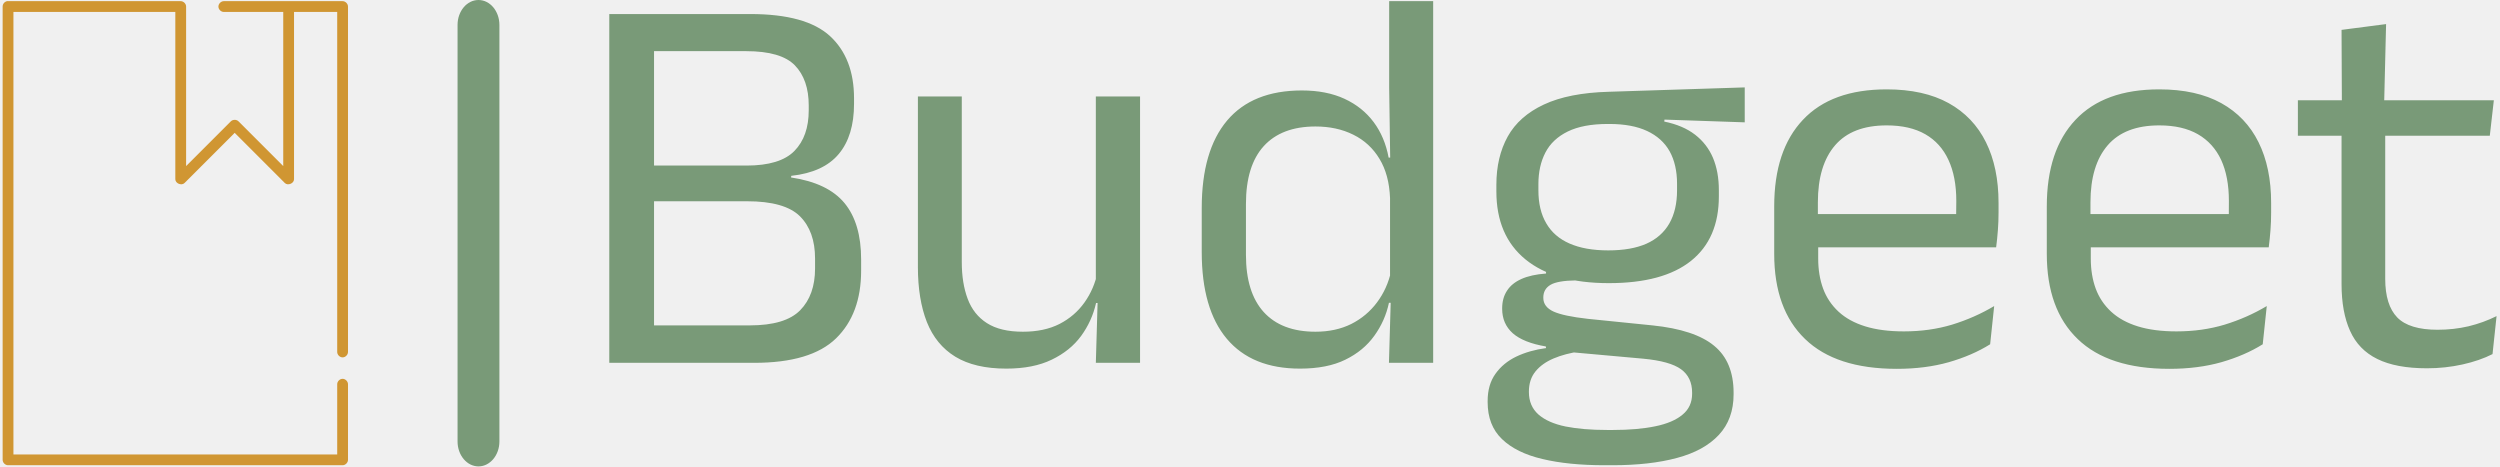
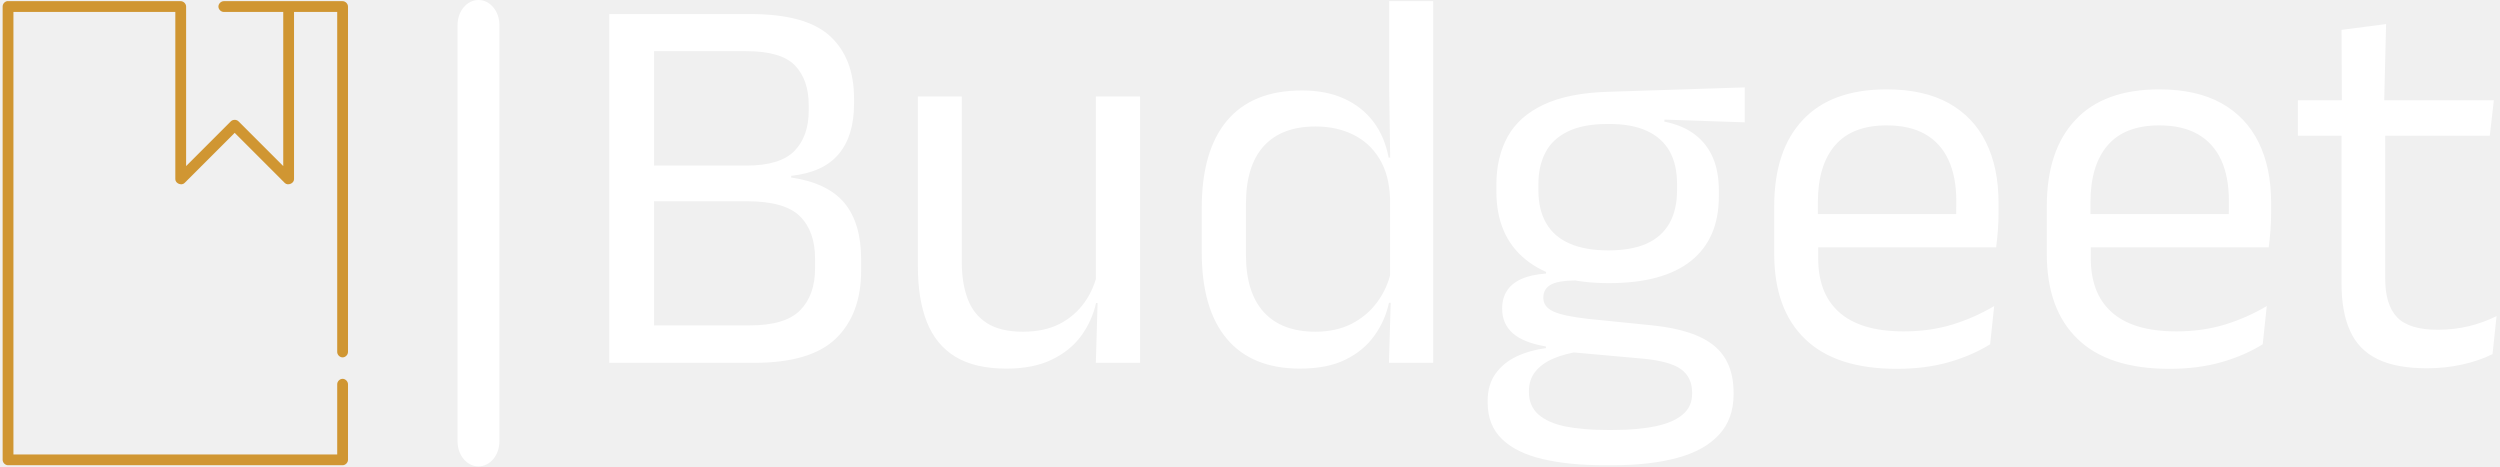
- <svg xmlns="http://www.w3.org/2000/svg" version="1.1" xmlnsXlink="http://www.w3.org/1999/xlink" xmlnsSvgjs="http://svgjs.dev/svgjs" width="1500" height="280" viewBox="0 0 1500 280">
+ <svg xmlns="http://www.w3.org/2000/svg" version="1.1" xmlnsXlink="http://www.w3.org/1999/xlink" xmlnssvgjs="http://svgjs.dev/svgjs" width="1500" height="280" viewBox="0 0 1500 280">
  <g transform="matrix(1,0,0,1,-0.1393894,-0.08245853)">
    <svg viewBox="0 0 396 74" data-background-color="#3d5a3c" preserveAspectRatio="xMidYMid meet" height="280" width="1500">
      <g id="tight-bounds" transform="matrix(1,0,0,1,0.24,0.02179261)">
        <svg viewBox="0 0 395.52 73.956" height="73.956" width="395.52">
          <g>
            <svg viewBox="0 0 522.542 97.708" height="73.956" width="395.52">
              <g>
-                 <rect width="8.768" height="97.708" x="95.303" y="0" fill="#799a78" opacity="1" stroke-width="0" stroke="transparent" fill-opacity="1" class="rect-yte-0" data-fill-palette-color="primary" rx="1%" id="yte-0" data-palette-color="#799a78" />
+                 <rect width="8.768" height="97.708" x="95.303" y="0" fill="#fff" opacity="1" stroke-width="0" stroke="transparent" fill-opacity="1" class="rect-yte-0" data-fill-palette-color="primary" rx="1%" id="yte-0" data-palette-color="#799a78" />
              </g>
              <g transform="matrix(1,0,0,1,127.0218,0.2430538)">
                <svg viewBox="0 0 395.52 97.222" height="97.222" width="395.52">
                  <g id="textblocktransform">
                    <svg viewBox="0 0 395.52 97.222" height="97.222" width="395.52" id="textblock">
                      <g>
                        <svg viewBox="0 0 395.52 97.222" height="97.222" width="395.52">
                          <g transform="matrix(1,0,0,1,0,0)">
                            <svg width="395.52" viewBox="3.78 -33.13 172.88 42.51" height="97.222" data-palette-color="#799a78">
-                               <path d="M17.05 0L6.6 0 6.6-3.43 16.65-3.43Q19.9-3.43 21.26-4.81 22.63-6.2 22.63-8.65L22.63-8.65 22.63-9.55Q22.63-12.05 21.24-13.43 19.85-14.8 16.4-14.8L16.4-14.8 6.63-14.8 6.63-18.07 16.35-18.07Q19.43-18.07 20.74-19.41 22.05-20.75 22.05-23.13L22.05-23.13 22.05-23.58Q22.05-25.93 20.79-27.24 19.53-28.55 16.32-28.55L16.32-28.55 6.53-28.55 6.53-31.95 16.7-31.95Q21.8-31.95 24-29.93 26.2-27.9 26.2-24.23L26.2-24.23 26.2-23.73Q26.2-20.8 24.8-19.13 23.4-17.45 20.45-17.13L20.45-17.13 20.43-16.98Q23.8-16.48 25.33-14.63 26.85-12.78 26.85-9.47L26.85-9.47 26.85-8.45Q26.85-4.48 24.55-2.24 22.25 0 17.05 0L17.05 0ZM7.88 0L3.78 0 3.78-31.95 7.88-31.95 7.88 0ZM32.05-24.4L36.07-24.4 36.07-9.22Q36.07-7.3 36.61-5.86 37.15-4.42 38.37-3.64 39.6-2.85 41.67-2.85L41.67-2.85Q43.62-2.85 45.02-3.56 46.42-4.28 47.31-5.53 48.2-6.78 48.52-8.35L48.52-8.35 49.25-5.48 48.37-5.48Q48-3.83 47-2.46 46-1.1 44.31-0.29 42.62 0.53 40.15 0.53L40.15 0.53Q37.27 0.53 35.48-0.56 33.7-1.65 32.87-3.74 32.05-5.83 32.05-8.78L32.05-8.78 32.05-24.4ZM48.35-24.4L52.4-24.4 52.4 0 48.35 0 48.52-5.85 48.35-6.1 48.35-24.4ZM67.05 0.53L67.05 0.53Q62.65 0.53 60.35-2.2 58.05-4.93 58.05-10.15L58.05-10.15 58.05-14.18Q58.05-19.43 60.37-22.19 62.7-24.95 67.22-24.95L67.22-24.95Q69.47-24.95 71.12-24.19 72.77-23.43 73.8-22.05 74.82-20.68 75.17-18.8L75.17-18.8 76.5-18.8 75.3-15.08Q75.22-17.23 74.33-18.69 73.45-20.15 71.93-20.9 70.42-21.65 68.47-21.65L68.47-21.65Q65.37-21.65 63.73-19.85 62.1-18.05 62.1-14.55L62.1-14.55 62.1-9.9Q62.1-6.45 63.73-4.65 65.37-2.85 68.47-2.85L68.47-2.85Q70.32-2.85 71.75-3.56 73.17-4.28 74.11-5.54 75.05-6.8 75.4-8.4L75.4-8.4 76.4-5.5 75.2-5.5Q74.85-3.85 73.86-2.48 72.87-1.1 71.21-0.29 69.55 0.53 67.05 0.53ZM79.25 0L75.2 0 75.37-5.9 75.3-7.2 75.3-17.4 75.32-18.25 75.22-25.18 75.22-33.13 79.25-33.13 79.25 0ZM95.34-7.3L95.34-7.3Q90.37-7.3 87.71-9.47 85.04-11.65 85.04-15.7L85.04-15.7 85.04-16.32Q85.04-18.85 86.08-20.73 87.12-22.6 89.39-23.66 91.67-24.73 95.34-24.83L95.34-24.83 107.79-25.23 107.79-22.03 100.44-22.28 100.42-22.1Q102.14-21.75 103.24-20.9 104.34-20.05 104.88-18.78 105.42-17.5 105.42-15.8L105.42-15.8 105.42-15.25Q105.42-11.38 102.87-9.34 100.32-7.3 95.34-7.3ZM95.17 6.15L95.17 6.15 95.74 6.15Q97.99 6.15 99.61 5.81 101.22 5.48 102.09 4.75 102.97 4.03 102.97 2.83L102.97 2.83 102.97 2.73Q102.97 1.33 101.96 0.59 100.94-0.15 98.49-0.38L98.49-0.38 91.59-1 92.74-1.05Q91.34-0.85 90.28-0.4 89.22 0.05 88.62 0.79 88.02 1.53 88.02 2.63L88.02 2.63 88.02 2.68Q88.02 3.95 88.89 4.73 89.77 5.5 91.37 5.83 92.97 6.15 95.17 6.15ZM95.67 9.38L94.94 9.38Q91.64 9.38 89.26 8.81 86.87 8.25 85.56 6.99 84.24 5.73 84.24 3.6L84.24 3.6 84.24 3.5Q84.24 2 84.96 1 85.67 0 86.88-0.58 88.09-1.15 89.59-1.35L89.59-1.35 89.57-1.5Q87.52-1.85 86.54-2.71 85.57-3.58 85.57-4.95L85.57-4.95 85.57-4.98Q85.57-5.93 86.01-6.6 86.44-7.28 87.33-7.68 88.22-8.08 89.59-8.18L89.59-8.18 89.59-8.68 94.24-7.5 92.34-7.55Q90.64-7.53 89.99-7.14 89.34-6.75 89.34-5.98L89.34-5.98 89.34-5.95Q89.34-5.13 90.27-4.7 91.19-4.28 93.42-4.03L93.42-4.03 99.34-3.43Q103.22-3.03 104.99-1.56 106.77-0.1 106.77 2.75L106.77 2.75 106.77 2.88Q106.77 5.15 105.42 6.6 104.07 8.05 101.59 8.71 99.12 9.38 95.67 9.38L95.67 9.38ZM95.29-10.3L95.29-10.3Q97.39-10.3 98.78-10.91 100.17-11.53 100.88-12.76 101.59-14 101.59-15.8L101.59-15.8 101.59-16.4Q101.59-18.15 100.91-19.38 100.22-20.6 98.84-21.24 97.47-21.88 95.39-21.88L95.39-21.88 95.24-21.88Q92.99-21.88 91.58-21.19 90.17-20.5 89.53-19.26 88.89-18.03 88.89-16.38L88.89-16.38 88.89-15.8Q88.89-14 89.61-12.78 90.32-11.55 91.74-10.93 93.17-10.3 95.29-10.3ZM121.72 0.55L121.72 0.55Q116.14 0.55 113.32-2.18 110.49-4.9 110.49-9.98L110.49-9.98 110.49-14.33Q110.49-19.48 113.12-22.26 115.74-25.05 120.79-25.05L120.79-25.05Q124.19-25.05 126.47-23.79 128.74-22.53 129.89-20.2 131.04-17.88 131.04-14.65L131.04-14.65 131.04-13.75Q131.04-12.95 130.98-12.15 130.92-11.35 130.82-10.58L130.82-10.58 127.09-10.58Q127.14-11.78 127.15-12.85 127.17-13.93 127.17-14.83L127.17-14.83Q127.17-17.05 126.45-18.59 125.74-20.13 124.33-20.94 122.92-21.75 120.79-21.75L120.79-21.75Q117.64-21.75 116.07-19.93 114.49-18.1 114.49-14.7L114.49-14.7 114.49-12.38 114.52-11.88 114.52-9.55Q114.52-8.03 114.97-6.8 115.42-5.58 116.38-4.69 117.34-3.8 118.83-3.34 120.32-2.88 122.37-2.88L122.37-2.88Q124.74-2.88 126.79-3.5 128.84-4.13 130.64-5.2L130.64-5.2 130.27-1.7Q128.64-0.68 126.49-0.06 124.34 0.55 121.72 0.55ZM129.97-10.58L112.62-10.58 112.62-13.63 129.97-13.63 129.97-10.58ZM146.69 0.55L146.69 0.55Q141.11 0.55 138.29-2.18 135.46-4.9 135.46-9.98L135.46-9.98 135.46-14.33Q135.46-19.48 138.09-22.26 140.71-25.05 145.76-25.05L145.76-25.05Q149.16-25.05 151.44-23.79 153.71-22.53 154.86-20.2 156.01-17.88 156.01-14.65L156.01-14.65 156.01-13.75Q156.01-12.95 155.95-12.15 155.89-11.35 155.79-10.58L155.79-10.58 152.06-10.58Q152.11-11.78 152.13-12.85 152.14-13.93 152.14-14.83L152.14-14.83Q152.14-17.05 151.43-18.59 150.71-20.13 149.3-20.94 147.89-21.75 145.76-21.75L145.76-21.75Q142.61-21.75 141.04-19.93 139.46-18.1 139.46-14.7L139.46-14.7 139.46-12.38 139.49-11.88 139.49-9.55Q139.49-8.03 139.94-6.8 140.39-5.58 141.35-4.69 142.31-3.8 143.8-3.34 145.29-2.88 147.34-2.88L147.34-2.88Q149.71-2.88 151.76-3.5 153.81-4.13 155.61-5.2L155.61-5.2 155.24-1.7Q153.61-0.68 151.46-0.06 149.31 0.55 146.69 0.55ZM154.94-10.58L137.59-10.58 137.59-13.63 154.94-13.63 154.94-10.58ZM170.29 0.5L170.29 0.5Q167.46 0.5 165.74-0.35 164.01-1.2 163.24-2.93 162.46-4.65 162.46-7.23L162.46-7.23 162.46-22.63 166.46-22.63 166.46-7.7Q166.46-5.3 167.56-4.16 168.66-3.03 171.26-3.03L171.26-3.03Q172.74-3.03 174.1-3.35 175.46-3.68 176.66-4.28L176.66-4.28 176.29-0.8Q175.11-0.2 173.54 0.15 171.96 0.5 170.29 0.5ZM176.04-20.8L158.46-20.8 158.46-24.05 176.41-24.05 176.04-20.8ZM166.36-23.65L162.49-23.65 162.46-30.5 166.54-31.03 166.36-23.65Z" opacity="1" transform="matrix(1,0,0,1,0,0)" fill="#799a78" class="wordmark-text-0" data-fill-palette-color="primary" id="text-0" />
+                               <path d="M17.05 0L6.6 0 6.6-3.43 16.65-3.43Q19.9-3.43 21.26-4.81 22.63-6.2 22.63-8.65L22.63-8.65 22.63-9.55Q22.63-12.05 21.24-13.43 19.85-14.8 16.4-14.8L16.4-14.8 6.63-14.8 6.63-18.07 16.35-18.07Q19.43-18.07 20.74-19.41 22.05-20.75 22.05-23.13L22.05-23.13 22.05-23.58Q22.05-25.93 20.79-27.24 19.53-28.55 16.32-28.55L16.32-28.55 6.53-28.55 6.53-31.95 16.7-31.95Q21.8-31.95 24-29.93 26.2-27.9 26.2-24.23L26.2-24.23 26.2-23.73Q26.2-20.8 24.8-19.13 23.4-17.45 20.45-17.13L20.45-17.13 20.43-16.98Q23.8-16.48 25.33-14.63 26.85-12.78 26.85-9.47L26.85-9.47 26.85-8.45Q26.85-4.48 24.55-2.24 22.25 0 17.05 0L17.05 0ZM7.88 0L3.78 0 3.78-31.95 7.88-31.95 7.88 0ZM32.05-24.4L36.07-24.4 36.07-9.22Q36.07-7.3 36.61-5.86 37.15-4.42 38.37-3.64 39.6-2.85 41.67-2.85L41.67-2.85Q43.62-2.85 45.02-3.56 46.42-4.28 47.31-5.53 48.2-6.78 48.52-8.35L48.52-8.35 49.25-5.48 48.37-5.48Q48-3.83 47-2.46 46-1.1 44.31-0.29 42.62 0.53 40.15 0.53L40.15 0.53Q37.27 0.53 35.48-0.56 33.7-1.65 32.87-3.74 32.05-5.83 32.05-8.78L32.05-8.78 32.05-24.4ZM48.35-24.4L52.4-24.4 52.4 0 48.35 0 48.52-5.85 48.35-6.1 48.35-24.4ZM67.05 0.53L67.05 0.53Q62.65 0.53 60.35-2.2 58.05-4.93 58.05-10.15L58.05-10.15 58.05-14.18Q58.05-19.43 60.37-22.19 62.7-24.95 67.22-24.95L67.22-24.95Q69.47-24.95 71.12-24.19 72.77-23.43 73.8-22.05 74.82-20.68 75.17-18.8L75.17-18.8 76.5-18.8 75.3-15.08Q75.22-17.23 74.33-18.69 73.45-20.15 71.93-20.9 70.42-21.65 68.47-21.65L68.47-21.65Q65.37-21.65 63.73-19.85 62.1-18.05 62.1-14.55L62.1-14.55 62.1-9.9Q62.1-6.45 63.73-4.65 65.37-2.85 68.47-2.85L68.47-2.85Q70.32-2.85 71.75-3.56 73.17-4.28 74.11-5.54 75.05-6.8 75.4-8.4L75.4-8.4 76.4-5.5 75.2-5.5Q74.85-3.85 73.86-2.48 72.87-1.1 71.21-0.29 69.55 0.53 67.05 0.53ZM79.25 0L75.2 0 75.37-5.9 75.3-7.2 75.3-17.4 75.32-18.25 75.22-25.18 75.22-33.13 79.25-33.13 79.25 0ZM95.34-7.3L95.34-7.3Q90.37-7.3 87.71-9.47 85.04-11.65 85.04-15.7L85.04-15.7 85.04-16.32Q85.04-18.85 86.08-20.73 87.12-22.6 89.39-23.66 91.67-24.73 95.34-24.83L95.34-24.83 107.79-25.23 107.79-22.03 100.44-22.28 100.42-22.1Q102.14-21.75 103.24-20.9 104.34-20.05 104.88-18.78 105.42-17.5 105.42-15.8L105.42-15.8 105.42-15.25Q105.42-11.38 102.87-9.34 100.32-7.3 95.34-7.3ZM95.17 6.15L95.17 6.15 95.74 6.15Q97.99 6.15 99.61 5.81 101.22 5.48 102.09 4.75 102.97 4.03 102.97 2.83L102.97 2.83 102.97 2.73Q102.97 1.33 101.96 0.59 100.94-0.15 98.49-0.38L98.49-0.38 91.59-1 92.74-1.05Q91.34-0.85 90.28-0.4 89.22 0.05 88.62 0.79 88.02 1.53 88.02 2.63L88.02 2.63 88.02 2.68Q88.02 3.95 88.89 4.73 89.77 5.5 91.37 5.83 92.97 6.15 95.17 6.15ZM95.67 9.38L94.94 9.38Q91.64 9.38 89.26 8.81 86.87 8.25 85.56 6.99 84.24 5.73 84.24 3.6L84.24 3.6 84.24 3.5Q84.24 2 84.96 1 85.67 0 86.88-0.58 88.09-1.15 89.59-1.35L89.59-1.35 89.57-1.5Q87.52-1.85 86.54-2.71 85.57-3.58 85.57-4.95L85.57-4.95 85.57-4.98Q85.57-5.93 86.01-6.6 86.44-7.28 87.33-7.68 88.22-8.08 89.59-8.18L89.59-8.18 89.59-8.68 94.24-7.5 92.34-7.55Q90.64-7.53 89.99-7.14 89.34-6.75 89.34-5.98L89.34-5.98 89.34-5.95Q89.34-5.13 90.27-4.7 91.19-4.28 93.42-4.03L93.42-4.03 99.34-3.43Q103.22-3.03 104.99-1.56 106.77-0.1 106.77 2.75L106.77 2.75 106.77 2.88Q106.77 5.15 105.42 6.6 104.07 8.05 101.59 8.71 99.12 9.38 95.67 9.38L95.67 9.38ZM95.29-10.3L95.29-10.3Q97.39-10.3 98.78-10.91 100.17-11.53 100.88-12.76 101.59-14 101.59-15.8L101.59-15.8 101.59-16.4Q101.59-18.15 100.91-19.38 100.22-20.6 98.84-21.24 97.47-21.88 95.39-21.88L95.39-21.88 95.24-21.88Q92.99-21.88 91.58-21.19 90.17-20.5 89.53-19.26 88.89-18.03 88.89-16.38L88.89-16.38 88.89-15.8Q88.89-14 89.61-12.78 90.32-11.55 91.74-10.93 93.17-10.3 95.29-10.3ZM121.72 0.55L121.72 0.55Q116.14 0.55 113.32-2.18 110.49-4.9 110.49-9.98L110.49-9.98 110.49-14.33Q110.49-19.48 113.12-22.26 115.74-25.05 120.79-25.05L120.79-25.05Q124.19-25.05 126.47-23.79 128.74-22.53 129.89-20.2 131.04-17.88 131.04-14.65L131.04-14.65 131.04-13.75Q131.04-12.95 130.98-12.15 130.92-11.35 130.82-10.58L130.82-10.58 127.09-10.58Q127.14-11.78 127.15-12.85 127.17-13.93 127.17-14.83L127.17-14.83Q127.17-17.05 126.45-18.59 125.74-20.13 124.33-20.94 122.92-21.75 120.79-21.75L120.79-21.75Q117.64-21.75 116.07-19.93 114.49-18.1 114.49-14.7L114.49-14.7 114.49-12.38 114.52-11.88 114.52-9.55Q114.52-8.03 114.97-6.8 115.42-5.58 116.38-4.69 117.34-3.8 118.83-3.34 120.32-2.88 122.37-2.88L122.37-2.88Q124.74-2.88 126.79-3.5 128.84-4.13 130.64-5.2L130.64-5.2 130.27-1.7Q128.64-0.68 126.49-0.06 124.34 0.55 121.72 0.55ZM129.97-10.58L112.62-10.58 112.62-13.63 129.97-13.63 129.97-10.58ZM146.69 0.55L146.69 0.55Q141.11 0.55 138.29-2.18 135.46-4.9 135.46-9.98L135.46-9.98 135.46-14.33Q135.46-19.48 138.09-22.26 140.71-25.05 145.76-25.05L145.76-25.05Q149.16-25.05 151.44-23.79 153.71-22.53 154.86-20.2 156.01-17.88 156.01-14.65L156.01-14.65 156.01-13.75Q156.01-12.95 155.95-12.15 155.89-11.35 155.79-10.58L155.79-10.58 152.06-10.58Q152.11-11.78 152.13-12.85 152.14-13.93 152.14-14.83L152.14-14.83Q152.14-17.05 151.43-18.59 150.71-20.13 149.3-20.94 147.89-21.75 145.76-21.75L145.76-21.75Q142.61-21.75 141.04-19.93 139.46-18.1 139.46-14.7L139.46-14.7 139.46-12.38 139.49-11.88 139.49-9.55Q139.49-8.03 139.94-6.8 140.39-5.58 141.35-4.69 142.31-3.8 143.8-3.34 145.29-2.88 147.34-2.88L147.34-2.88Q149.71-2.88 151.76-3.5 153.81-4.13 155.61-5.2L155.61-5.2 155.24-1.7Q153.61-0.68 151.46-0.06 149.31 0.55 146.69 0.55ZM154.94-10.58L137.59-10.58 137.59-13.63 154.94-13.63 154.94-10.58ZM170.29 0.5L170.29 0.5Q167.46 0.5 165.74-0.35 164.01-1.2 163.24-2.93 162.46-4.65 162.46-7.23L162.46-7.23 162.46-22.63 166.46-22.63 166.46-7.7Q166.46-5.3 167.56-4.16 168.66-3.03 171.26-3.03L171.26-3.03Q172.74-3.03 174.1-3.35 175.46-3.68 176.66-4.28L176.66-4.28 176.29-0.8Q175.11-0.2 173.54 0.15 171.96 0.5 170.29 0.5ZM176.04-20.8L158.46-20.8 158.46-24.05 176.41-24.05 176.04-20.8ZM166.36-23.65L162.49-23.65 162.46-30.5 166.54-31.03 166.36-23.65Z" opacity="1" transform="matrix(1,0,0,1,0,0)" fill="#fff " class="wordmark-text-0" data-fill-palette-color="primary" id="text-0" />
                            </svg>
                          </g>
                        </svg>
                      </g>
                    </svg>
                  </g>
                </svg>
              </g>
              <g transform="matrix(1,0,0,1,0,0.2430538)">
                <svg viewBox="0 0 72.351 97.222" height="97.222" width="72.351">
                  <g>
-                     <svg xmlnsDc="http://purl.org/dc/elements/1.1/" xmlnsCc="http://creativecommons.org/ns#" xmlnsRdf="http://www.w3.org/1999/02/22-rdf-syntax-ns#" xmlnsSvg="http://www.w3.org/2000/svg" xmlnsSodipodi="http://sodipodi.sourceforge.net/DTD/sodipodi-0.dtd" xmlnsInkscape="http://www.inkscape.org/namespaces/inkscape" version="1.1" x="0" y="0" viewBox="18 7 64 86" height="97.222" width="72.351" class="icon-icon-0" data-fill-palette-color="accent" id="icon-0">
-                       <g transform="translate(0,-952.3622)" fill="#d09632" data-fill-palette-color="accent">
+                     <svg xmlnsdc="http://purl.org/dc/elements/1.1/" xmlnscc="http://creativecommons.org/ns#" xmlnsrdf="http://www.w3.org/1999/02/22-rdf-syntax-ns#" xmlnssvg="http://www.w3.org/2000/svg" xmlnssodipodi="http://sodipodi.sourceforge.net/DTD/sodipodi-0.dtd" xmlnsinkscape="http://www.inkscape.org/namespaces/inkscape" version="1.1" x="0" y="0" viewBox="18 7 64 86" height="97.222" width="72.351" class="icon-icon-0" data-fill-palette-color="accent" id="icon-0">
+                       <g transform="translate(0,-952.3622)" fill="#fff" data-fill-palette-color="accent">
                        <path d="M18.813 7A1.03 1.03 0 0 0 18 8V92C18 92.524 18.476 93 19 93H81C81.524 93 82 92.524 82 92V78C82.008 77.472 81.528 76.986 81 76.986S79.993 77.472 80 78V91H20V9H50V40C50.006 40.788 51.17 41.254 51.719 40.688L61 31.406 70.281 40.688C70.83 41.254 71.994 40.788 72 40V9H80V72C79.993 72.528 80.472 73.014 81 73.014S82.007 72.528 82 72V8C82 7.476 81.524 7 81 7H59C58.472 6.993 57.986 7.472 57.986 8S58.472 9.007 59 9H70V37.563L61.719 29.28C61.347 28.897 60.653 28.897 60.28 29.281L52 37.563V8C52 7.476 51.524 7 51 7z" transform="translate(0,952.3622)" fill="#d09632" fill-opacity="1" fill-rule="nonzero" stroke="none" marker="none" visibility="visible" display="inline" overflow="visible" text-indent="0" text-transform="none" direction="ltr" block-progression="tb" baseline-shift="baseline" color="#d09632" enable-background="accumulate" data-fill-palette-color="accent" />
                      </g>
                    </svg>
                  </g>
                </svg>
              </g>
            </svg>
          </g>
          <defs />
        </svg>
        <rect width="395.52" height="73.956" fill="none" stroke="none" visibility="hidden" />
      </g>
    </svg>
  </g>
</svg>
